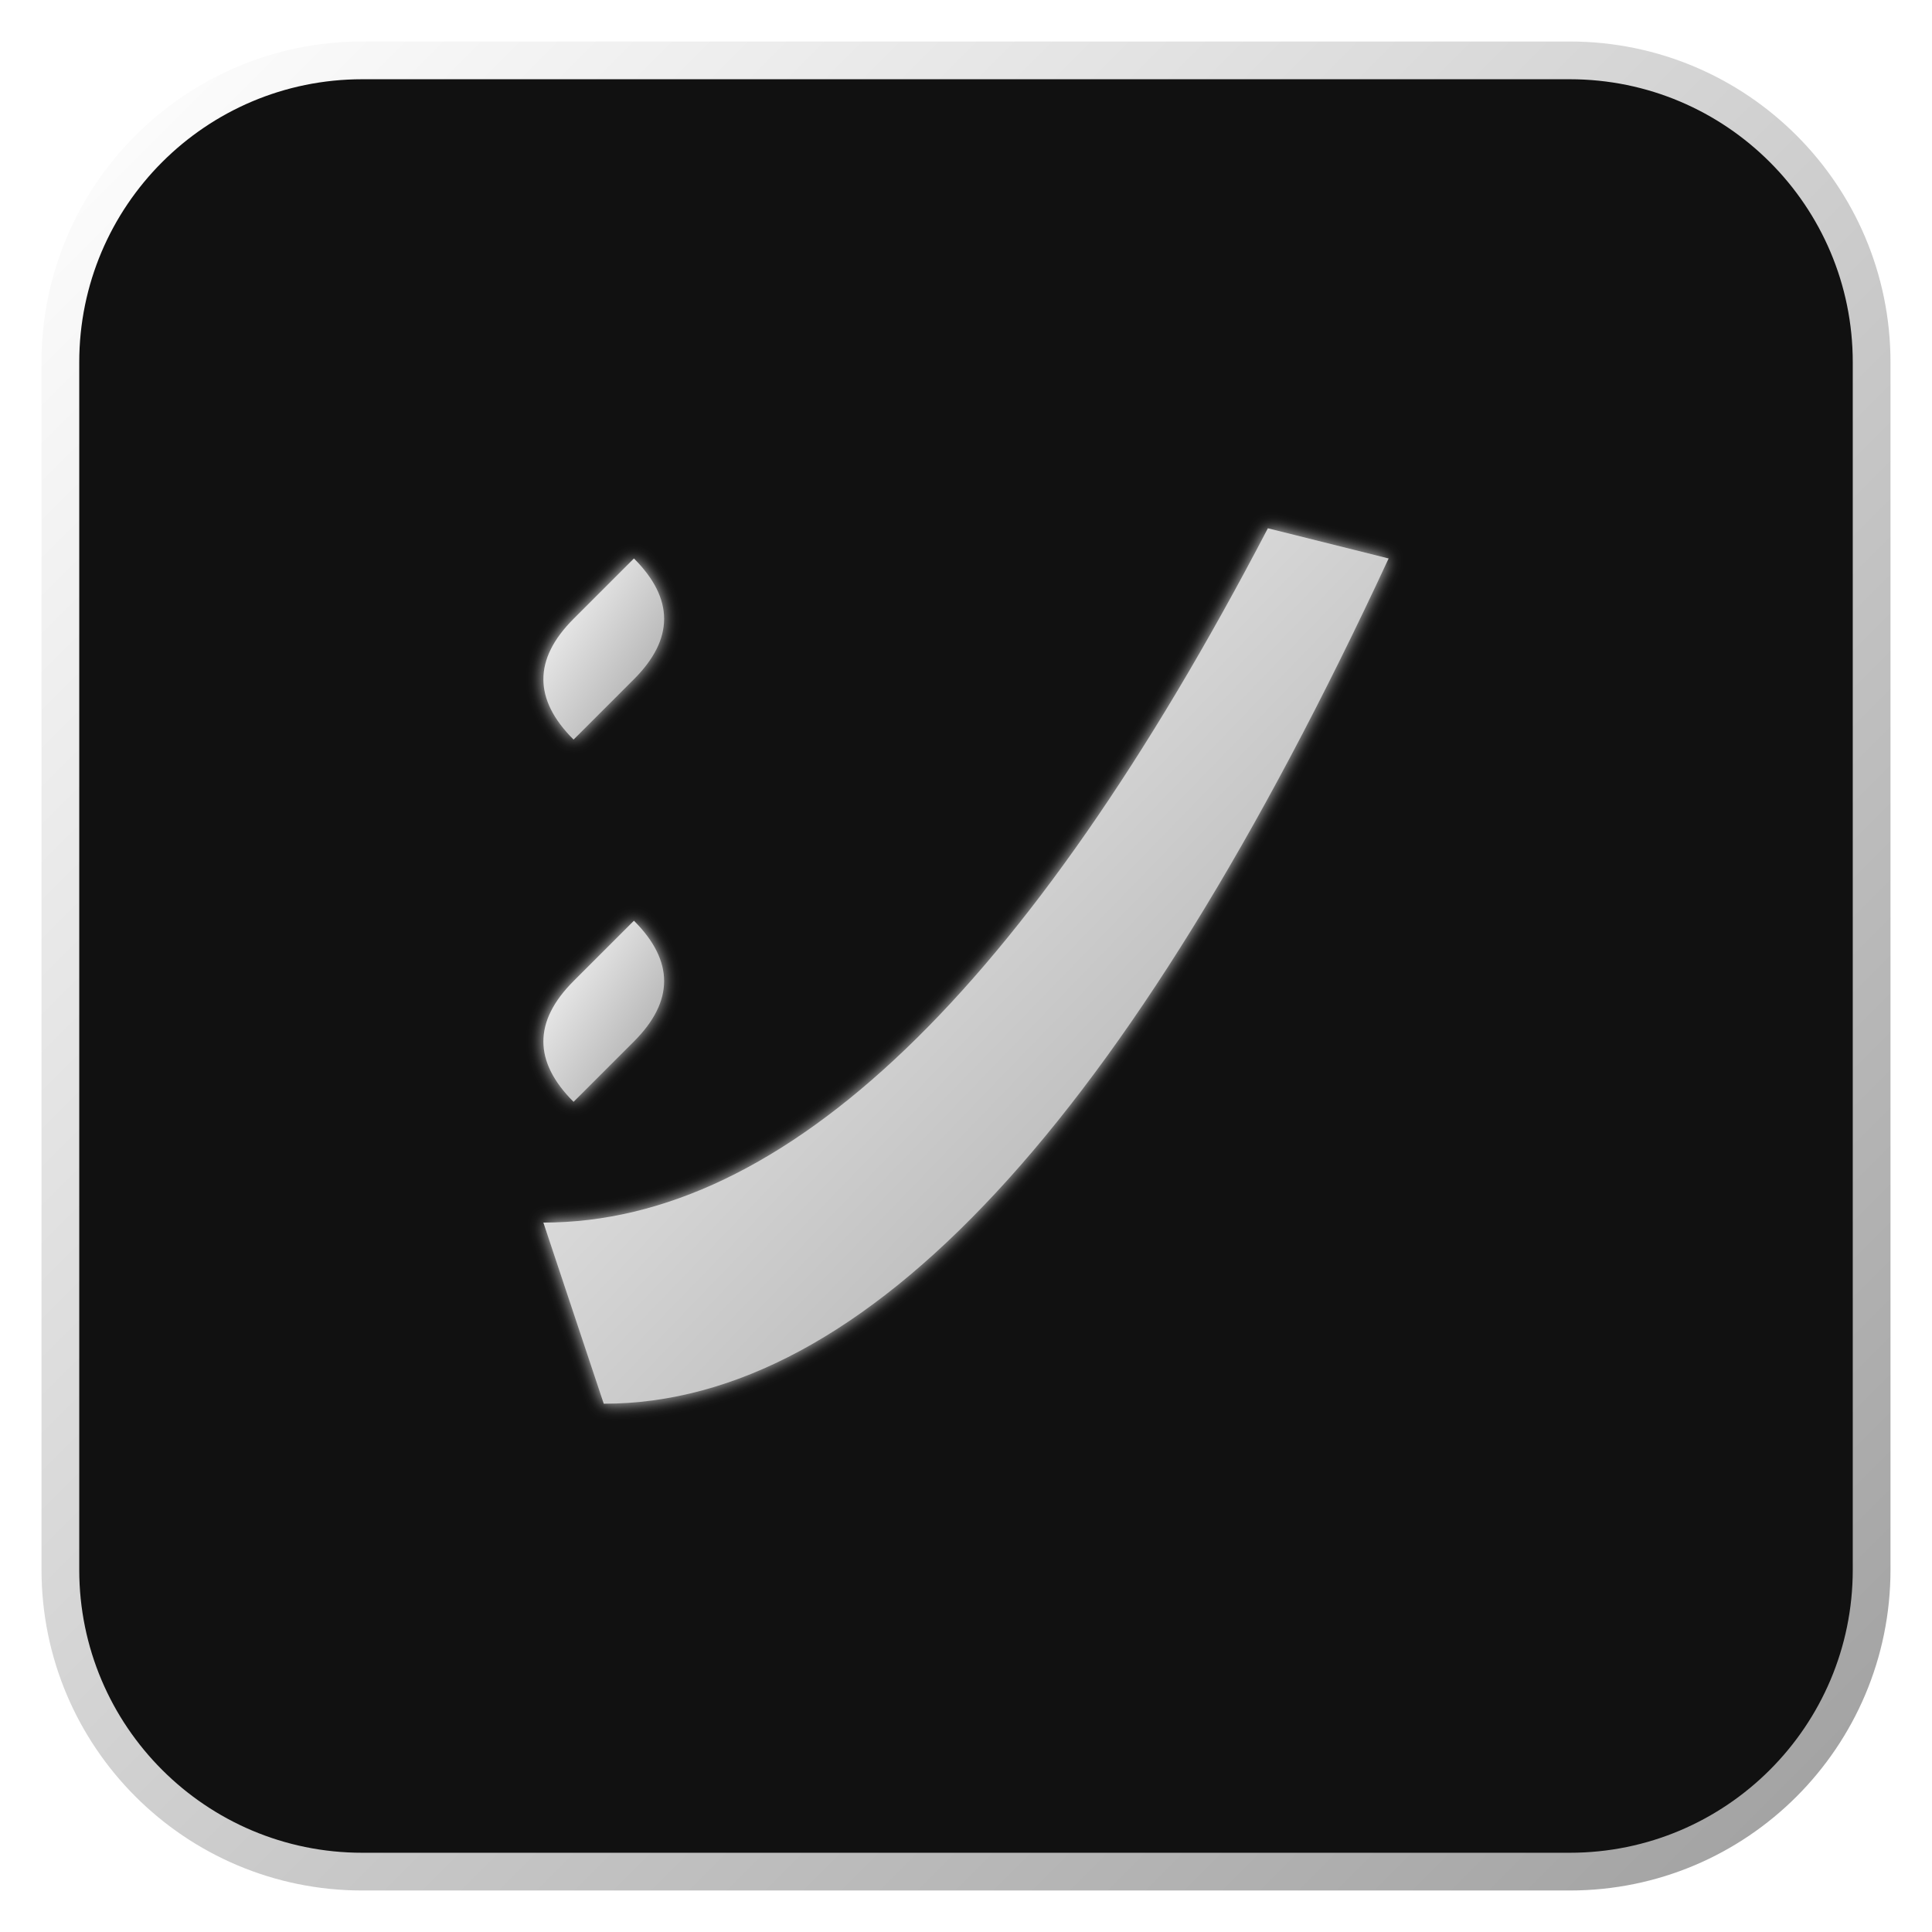
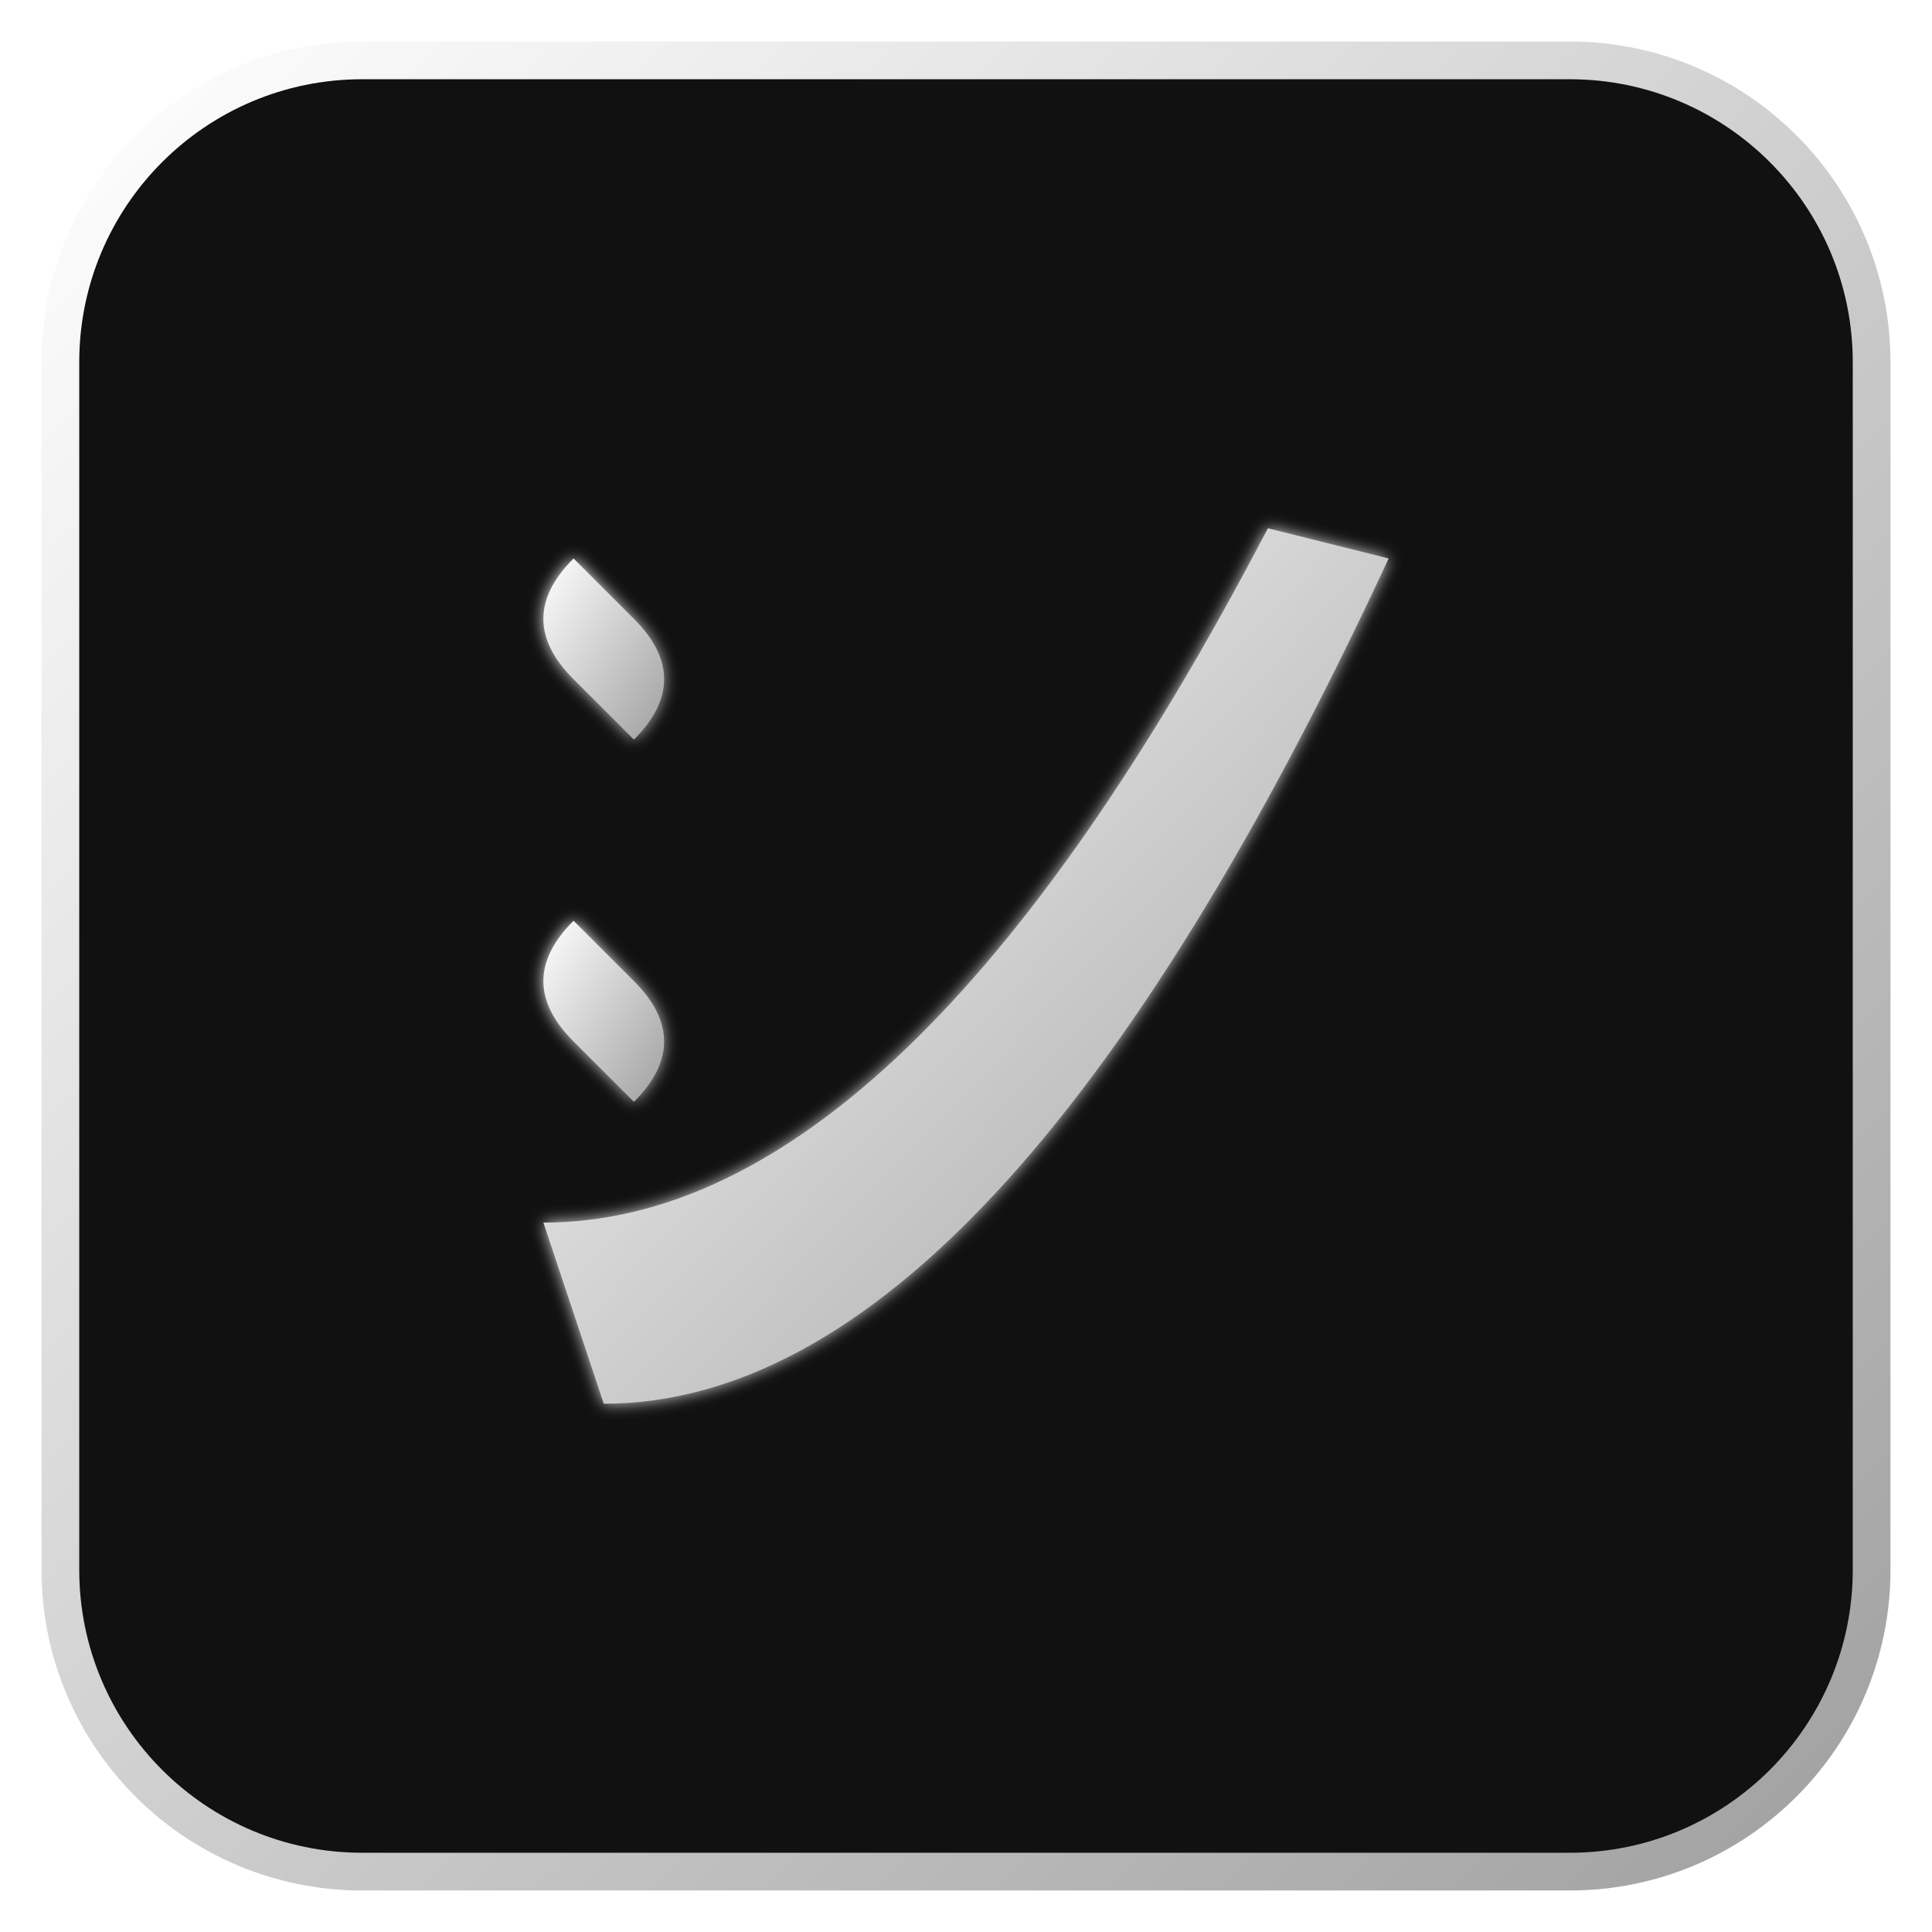
<svg xmlns="http://www.w3.org/2000/svg" viewBox="0 0 512 512">
  <defs>
    <linearGradient id="silver-gradient" x1="0%" y1="0%" x2="100%" y2="100%">
      <stop offset="0%" style="stop-color:#ffffff;stop-opacity:1" />
      <stop offset="100%" style="stop-color:#a0a0a0;stop-opacity:1" />
    </linearGradient>
    <filter id="glow">
      <feGaussianBlur stdDeviation="2.5" result="coloredBlur" />
      <feMerge>
        <feMergeNode in="coloredBlur" />
        <feMergeNode in="SourceGraphic" />
      </feMerge>
    </filter>
  </defs>
  <rect x="16" y="16" width="480" height="480" rx="80" ry="80" fill="#111111" stroke="url(#silver-gradient)" stroke-width="10" />
  <g transform="translate(64, 68) scale(0.8)" fill="url(#silver-gradient)" filter="url(#glow)">
-     <path d="M130 100 Q 150 120 130 140 L 110 160 Q 90 140 110 120 Z" />
-     <path d="M130 220 Q 150 240 130 260 L 110 280 Q 90 260 110 240 Z" />
+     <path d="M110 100 Q 90 120 110 140 L 130 160 Q 150 140 130 120 Z" />
+     <path d="M110 220 Q 90 240 110 260 L 130 280 Q 150 260 130 240 Z" />
    <path d="M120 380 Q 250 380 380 100 L 340 90 Q 220 320 100 320 Z" />
  </g>
</svg>
